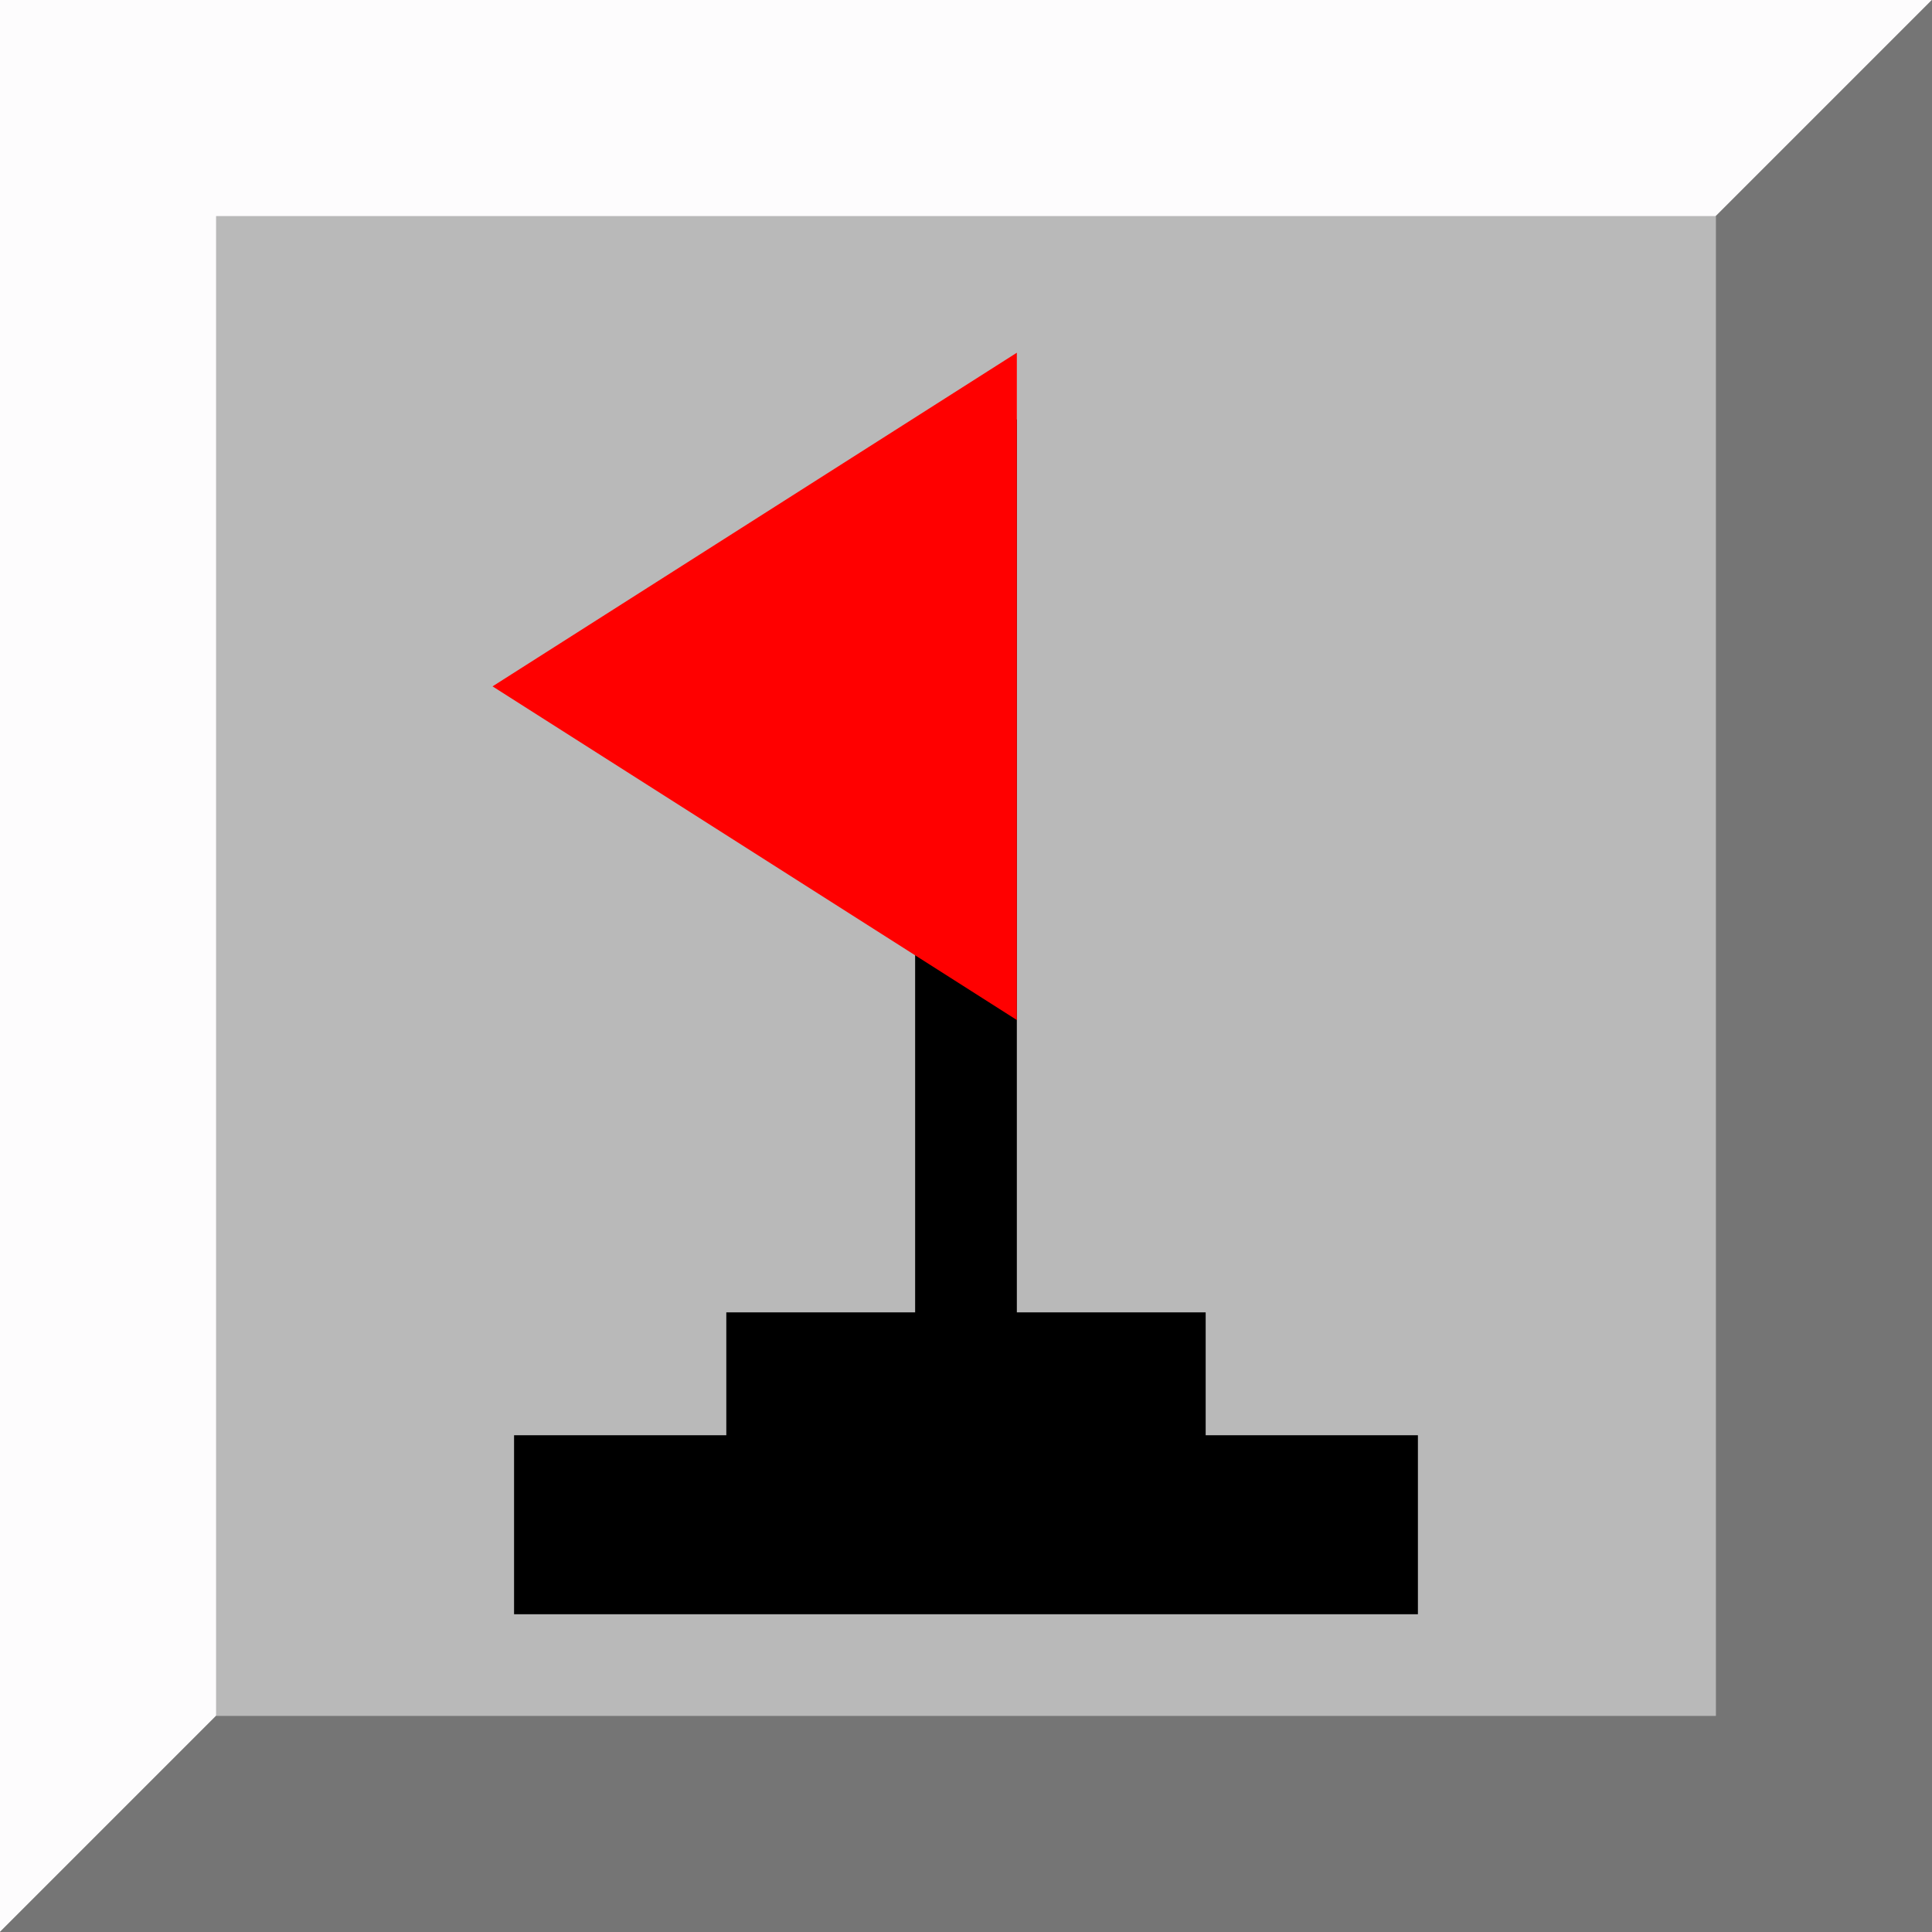
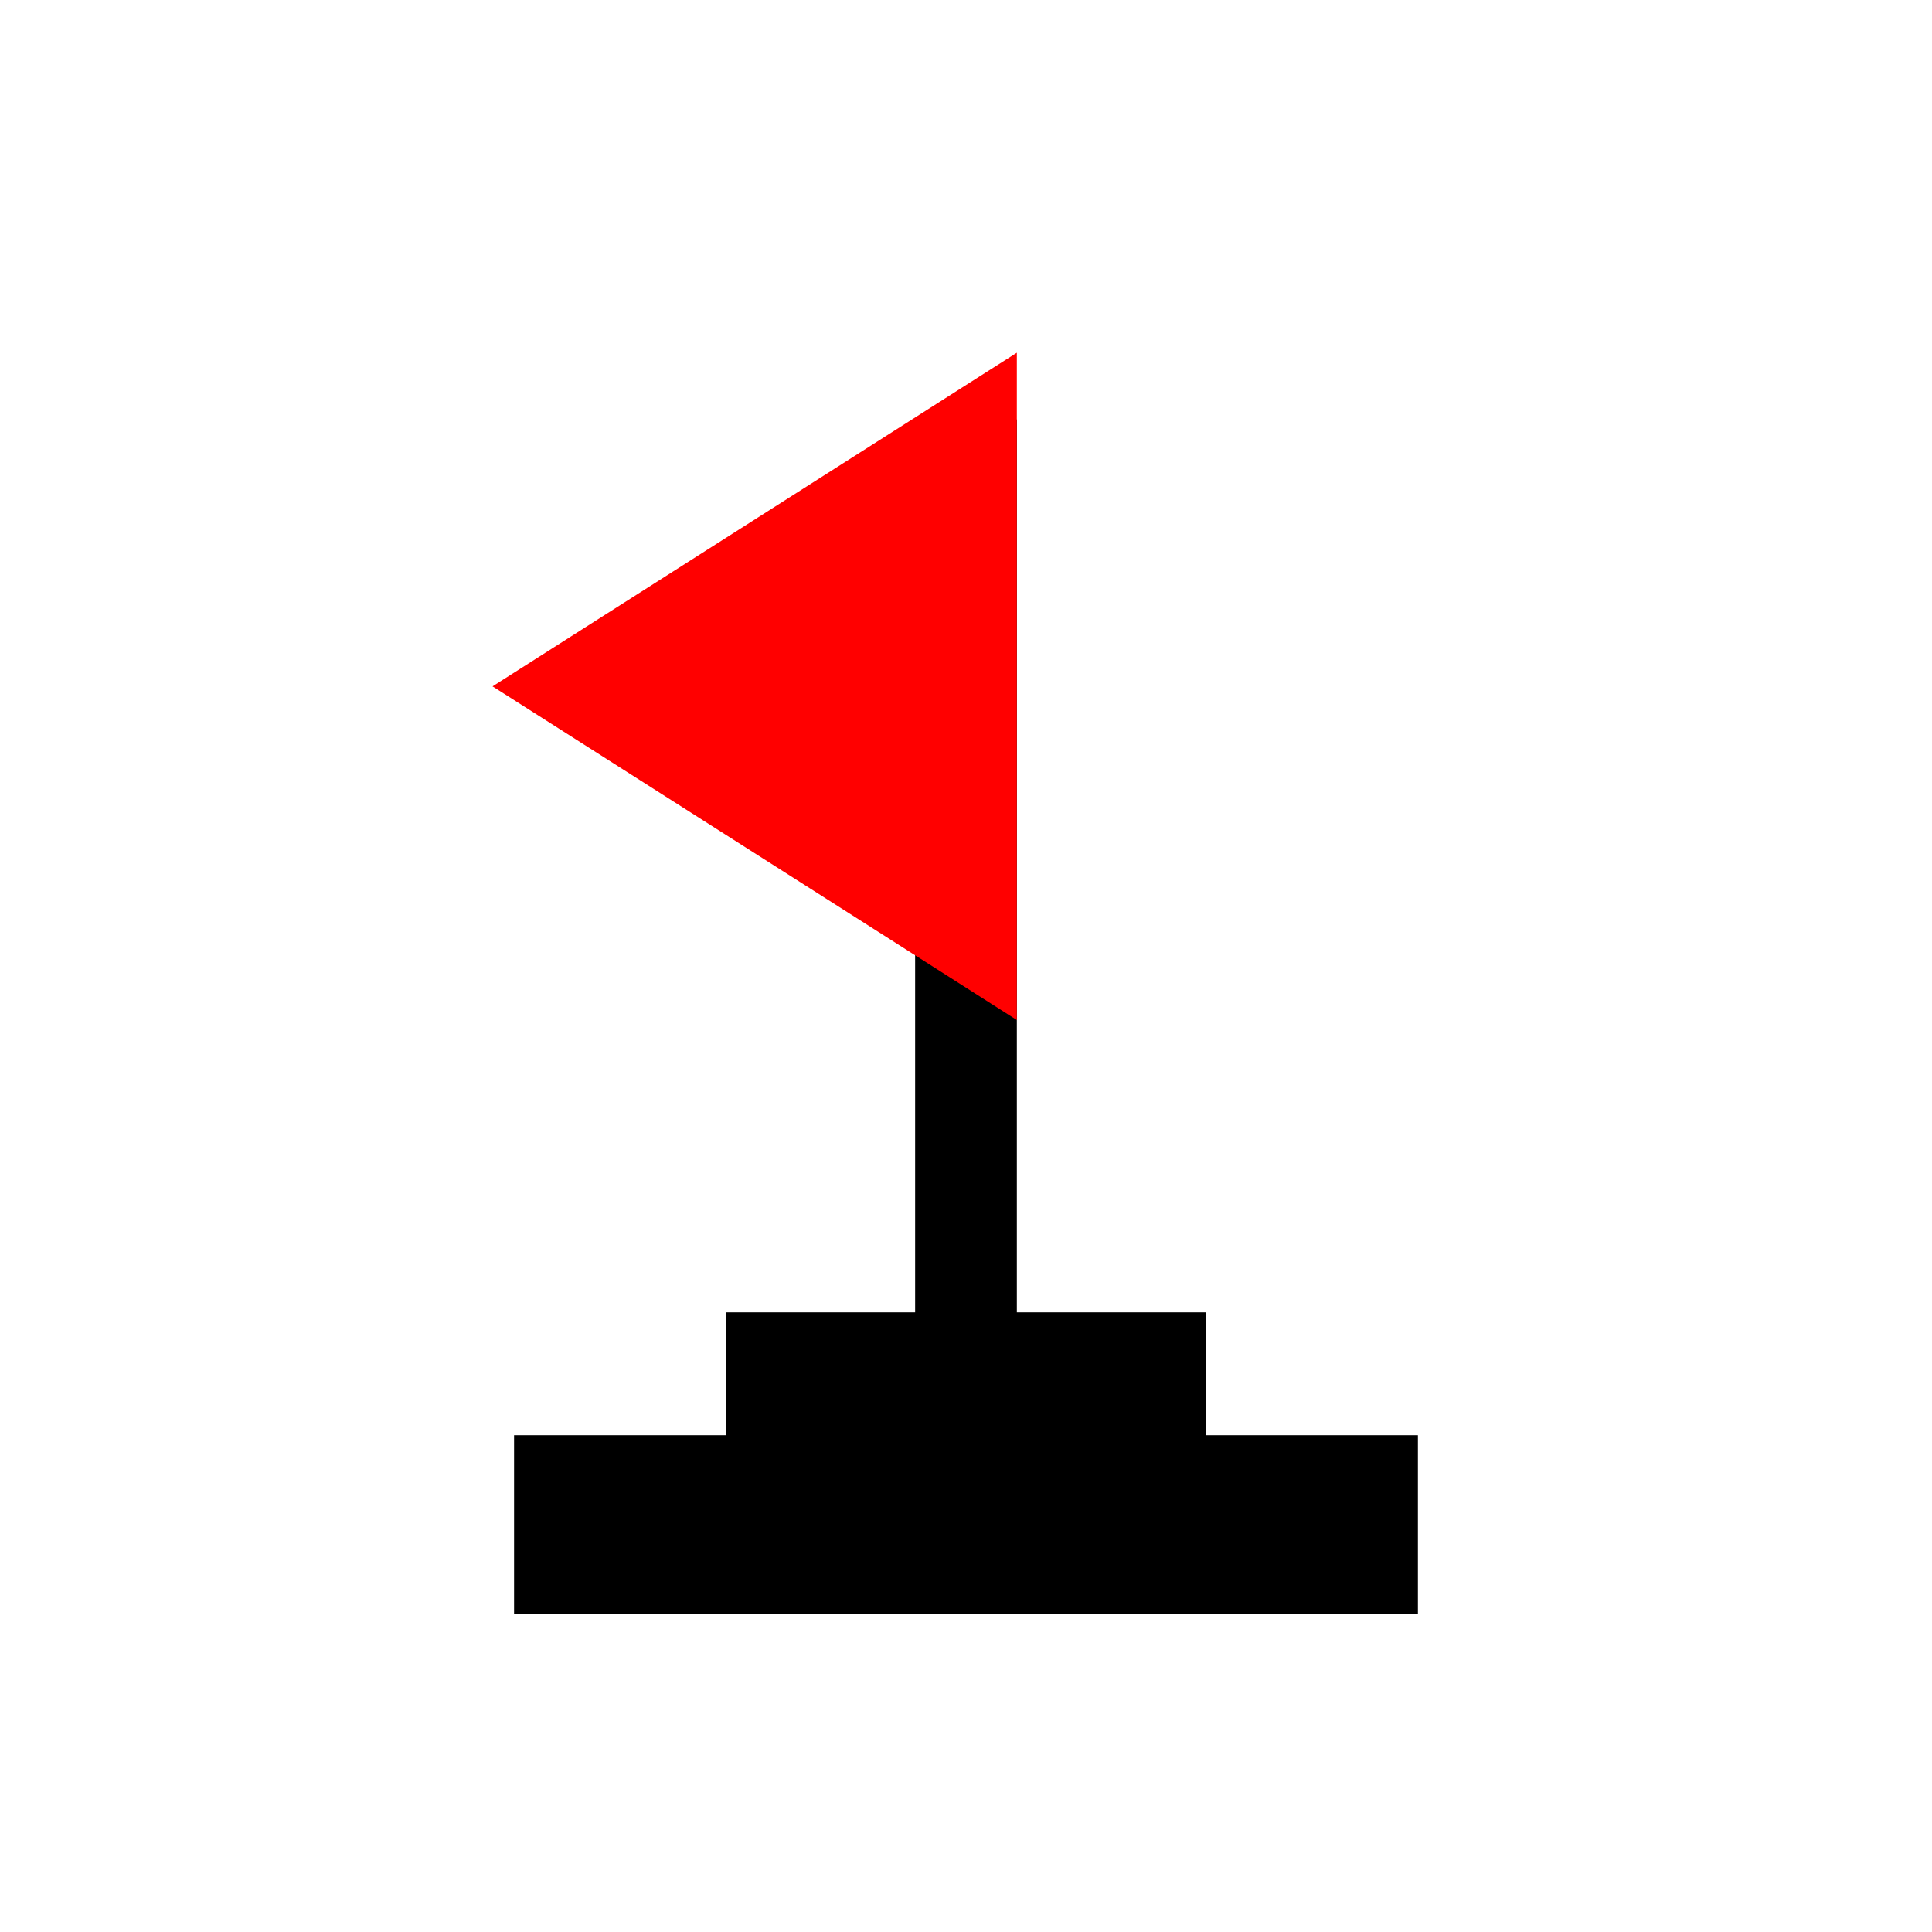
- <svg xmlns="http://www.w3.org/2000/svg" version="1.1" id="レイヤー_1" x="0px" y="0px" width="76px" height="76px" viewBox="0 0 76 76" enable-background="new 0 0 76 76" xml:space="preserve">
-   <g>
-     <g>
-       <path id="rect1313_65_" fill="#FDFCFD" d="M0.009,0h75.982C75.996,0,76,0.004,76,0.009V75.99c0,0.006-0.004,0.01-0.009,0.01H0.009    C0.004,76,0,75.996,0,75.99V0.009C0,0.004,0.004,0,0.009,0z" />
-       <path id="path1341_65_" fill="#757575" d="M75.99,0C75.995,0,76,0.005,76,0.01v75.981C76,75.996,75.995,76,75.99,76H0.009    C0.004,76,0,75.996,0,75.991L75.99,0z" />
-       <polygon id="rect1311_65_" fill="#B9B9B9" points="8.508,8.5 67.492,8.5 67.5,8.508 67.5,67.491 67.492,67.5 8.508,67.5     8.5,67.491 8.5,8.508   " />
-     </g>
+ <svg xmlns="http://www.w3.org/2000/svg" version="1.1" viewBox="0 0 76 76" preserveAspectRatio="xMidYMid meet" enable-background="new 0 0 76 76">
+   <g id="flag">
+     <use href="#unopened-square" />
    <g>
      <polygon points="35.999,55.5 35.999,16.5 40,16.5 40,55.5 35.999,55.5   " />
      <polygon fill="#FF0000" points="40,13.875 19.375,27 40,40.125   " />
      <rect x="28.571" y="51.625" width="18.857" height="5.5" />
      <rect x="20.222" y="56.459" width="35.555" height="7.041" />
    </g>
  </g>
</svg>
